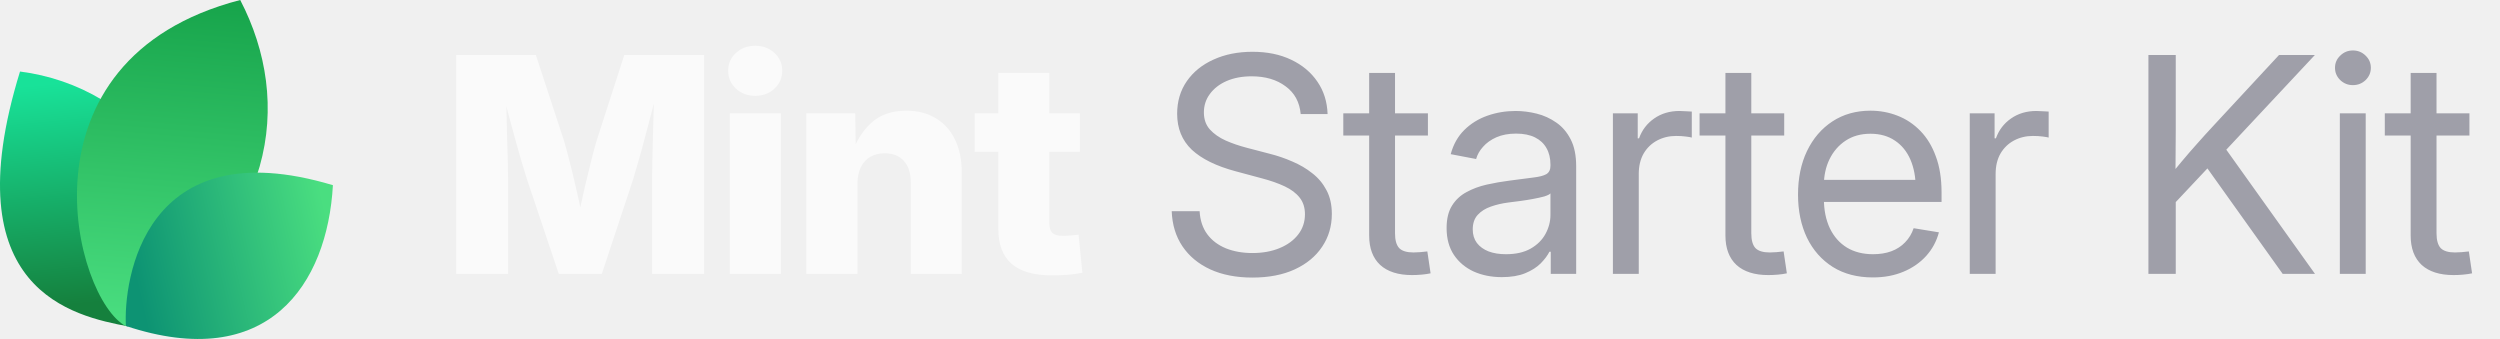
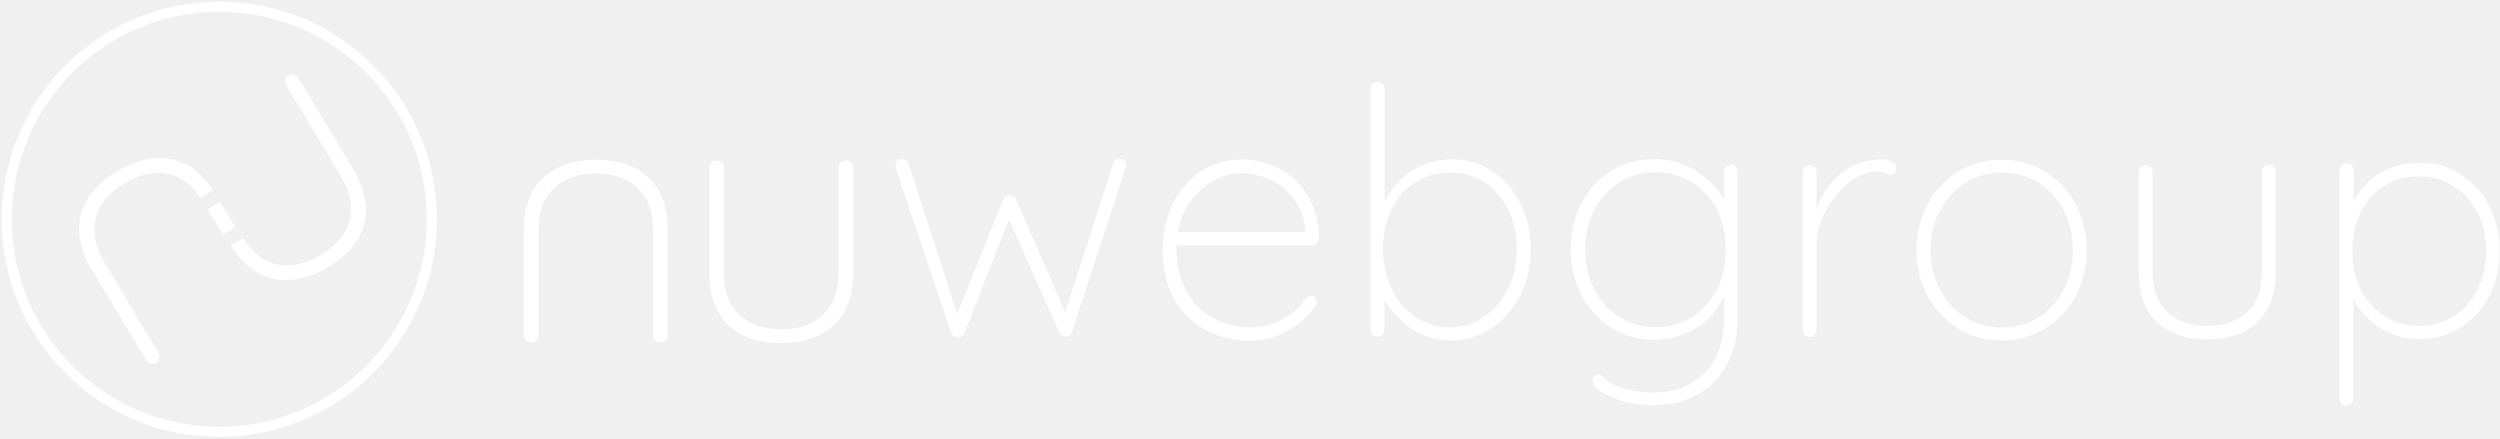
- <svg xmlns="http://www.w3.org/2000/svg" width="177" height="24" viewBox="0 0 177 24" fill="none">
-   <path d="M9.061 23.108C5.268 22.377 -3.391 20.627 1.417 5.064C9.634 6.099 16.973 14.064 9.061 23.108Z" fill="url(#paint0_linear_17557_2145)" />
-   <path d="M8.919 23.094C5.276 21.222 0.784 4.209 17.007 0C20.757 7.193 19.621 16.545 8.919 23.094Z" fill="url(#paint1_linear_17557_2145)" />
-   <path d="M8.914 23.079C8.735 19.882 10.159 9.085 23.57 13.111C23.181 20.123 18.984 26.418 8.914 23.079Z" fill="url(#paint2_linear_17557_2145)" />
-   <path d="M32.301 19.392V3.894H37.938L39.925 9.948C40.036 10.315 40.164 10.787 40.31 11.362C40.462 11.938 40.611 12.552 40.757 13.204C40.91 13.855 41.048 14.483 41.173 15.086C41.305 15.682 41.412 16.192 41.495 16.615H40.695C40.771 16.192 40.871 15.682 40.996 15.086C41.128 14.49 41.267 13.866 41.412 13.214C41.565 12.562 41.714 11.948 41.86 11.373C42.005 10.79 42.133 10.315 42.244 9.948L44.2 3.894H49.848V19.392H46.166V12.704C46.166 12.357 46.173 11.917 46.187 11.383C46.2 10.849 46.214 10.27 46.228 9.646C46.249 9.022 46.266 8.391 46.28 7.753C46.301 7.115 46.311 6.519 46.311 5.964H46.623C46.485 6.561 46.332 7.181 46.166 7.826C45.999 8.471 45.833 9.102 45.666 9.719C45.507 10.336 45.351 10.901 45.198 11.414C45.053 11.928 44.928 12.357 44.824 12.704L42.608 19.392H39.561L37.314 12.704C37.203 12.357 37.072 11.928 36.919 11.414C36.773 10.901 36.614 10.34 36.441 9.729C36.274 9.112 36.104 8.481 35.931 7.836C35.764 7.192 35.608 6.567 35.463 5.964H35.827C35.834 6.512 35.844 7.105 35.858 7.743C35.872 8.374 35.886 9.005 35.9 9.636C35.92 10.26 35.938 10.839 35.952 11.373C35.965 11.907 35.972 12.351 35.972 12.704V19.392H32.301ZM51.668 19.392V8.024H55.288V19.392H51.668ZM53.468 6.786C52.927 6.786 52.473 6.616 52.105 6.276C51.738 5.93 51.554 5.507 51.554 5.007C51.554 4.508 51.738 4.088 52.105 3.749C52.473 3.409 52.927 3.239 53.468 3.239C54.009 3.239 54.463 3.409 54.83 3.749C55.198 4.082 55.382 4.501 55.382 5.007C55.382 5.507 55.198 5.93 54.83 6.276C54.463 6.616 54.009 6.786 53.468 6.786ZM60.708 13.027V19.392H57.088V8.024H60.551L60.593 10.967H60.281C60.593 10.024 61.061 9.268 61.685 8.7C62.309 8.124 63.138 7.836 64.171 7.836C64.975 7.836 65.672 8.017 66.262 8.377C66.851 8.731 67.302 9.234 67.614 9.885C67.933 10.537 68.092 11.307 68.092 12.194V19.392H64.483V12.912C64.483 12.26 64.32 11.754 63.994 11.394C63.675 11.033 63.221 10.853 62.632 10.853C62.25 10.853 61.914 10.936 61.623 11.102C61.332 11.269 61.106 11.515 60.947 11.841C60.787 12.16 60.708 12.555 60.708 13.027ZM76.456 8.024V10.749H69.008V8.024H76.456ZM70.683 5.163H74.292V15.783C74.292 16.102 74.361 16.334 74.5 16.48C74.646 16.625 74.899 16.698 75.259 16.698C75.405 16.698 75.596 16.688 75.831 16.667C76.074 16.646 76.251 16.629 76.362 16.615L76.632 19.309C76.313 19.378 75.963 19.427 75.582 19.455C75.207 19.482 74.836 19.496 74.469 19.496C73.2 19.496 72.25 19.222 71.619 18.674C70.995 18.127 70.683 17.308 70.683 16.22V5.163Z" fill="#FAFAFA" />
-   <path d="M88.667 19.652C87.523 19.652 86.528 19.458 85.682 19.07C84.843 18.681 84.188 18.137 83.716 17.437C83.245 16.736 82.992 15.908 82.957 14.951H84.933C84.968 15.596 85.148 16.14 85.474 16.584C85.8 17.021 86.24 17.354 86.795 17.582C87.35 17.804 87.974 17.915 88.667 17.915C89.388 17.915 90.026 17.801 90.581 17.572C91.143 17.343 91.583 17.024 91.902 16.615C92.228 16.199 92.391 15.717 92.391 15.169C92.391 14.698 92.266 14.306 92.017 13.994C91.767 13.675 91.413 13.408 90.956 13.193C90.498 12.978 89.954 12.787 89.323 12.621L87.502 12.132C86.123 11.765 85.082 11.255 84.382 10.603C83.689 9.944 83.342 9.095 83.342 8.055C83.342 7.174 83.571 6.404 84.028 5.746C84.486 5.087 85.117 4.577 85.921 4.217C86.726 3.849 87.645 3.666 88.678 3.666C89.718 3.666 90.63 3.853 91.413 4.227C92.204 4.602 92.824 5.122 93.275 5.787C93.726 6.446 93.965 7.209 93.993 8.076H92.089C92.013 7.23 91.656 6.574 91.018 6.11C90.387 5.638 89.586 5.403 88.615 5.403C87.95 5.403 87.36 5.513 86.847 5.735C86.341 5.957 85.946 6.262 85.661 6.651C85.377 7.032 85.235 7.469 85.235 7.961C85.235 8.447 85.377 8.849 85.661 9.168C85.946 9.48 86.317 9.74 86.774 9.948C87.232 10.149 87.724 10.319 88.251 10.457L89.884 10.884C90.439 11.023 90.977 11.206 91.496 11.435C92.023 11.657 92.495 11.934 92.911 12.267C93.334 12.593 93.67 12.995 93.92 13.474C94.17 13.945 94.294 14.504 94.294 15.149C94.294 16.015 94.066 16.788 93.608 17.468C93.157 18.148 92.512 18.681 91.673 19.07C90.834 19.458 89.832 19.652 88.667 19.652ZM101.097 8.024V9.594H95.106V8.024H101.097ZM96.937 5.163H98.767V16.521C98.767 17 98.865 17.347 99.059 17.562C99.26 17.77 99.6 17.874 100.078 17.874C100.21 17.874 100.366 17.867 100.546 17.853C100.733 17.832 100.903 17.815 101.056 17.801L101.285 19.351C101.097 19.392 100.886 19.423 100.65 19.444C100.414 19.465 100.189 19.475 99.974 19.475C98.996 19.475 98.244 19.236 97.717 18.758C97.197 18.272 96.937 17.579 96.937 16.677V5.163ZM106.33 19.621C105.595 19.621 104.932 19.489 104.343 19.226C103.754 18.955 103.285 18.564 102.939 18.05C102.592 17.53 102.419 16.896 102.419 16.147C102.419 15.495 102.547 14.965 102.804 14.556C103.06 14.146 103.403 13.828 103.833 13.599C104.263 13.363 104.742 13.186 105.269 13.068C105.796 12.95 106.333 12.857 106.881 12.787C107.574 12.69 108.132 12.617 108.555 12.569C108.978 12.52 109.287 12.441 109.481 12.33C109.675 12.212 109.772 12.014 109.772 11.737V11.654C109.772 11.203 109.679 10.815 109.492 10.489C109.311 10.163 109.041 9.91 108.68 9.729C108.32 9.549 107.872 9.459 107.338 9.459C106.805 9.459 106.34 9.546 105.945 9.719C105.556 9.892 105.241 10.118 104.998 10.395C104.755 10.665 104.593 10.953 104.509 11.258L102.71 10.915C102.897 10.222 103.22 9.65 103.677 9.199C104.135 8.748 104.679 8.412 105.31 8.19C105.941 7.968 106.607 7.857 107.307 7.857C107.8 7.857 108.295 7.92 108.795 8.044C109.301 8.169 109.765 8.381 110.188 8.679C110.611 8.97 110.951 9.369 111.208 9.875C111.464 10.374 111.593 11.005 111.593 11.768V19.392H109.793V17.822H109.7C109.568 18.085 109.363 18.359 109.086 18.643C108.809 18.921 108.444 19.153 107.994 19.34C107.543 19.527 106.988 19.621 106.33 19.621ZM106.621 17.998C107.321 17.998 107.904 17.867 108.368 17.603C108.84 17.333 109.19 16.986 109.419 16.563C109.654 16.133 109.772 15.682 109.772 15.211V13.692C109.703 13.769 109.554 13.841 109.325 13.911C109.096 13.973 108.829 14.032 108.524 14.088C108.226 14.143 107.921 14.192 107.609 14.233C107.304 14.275 107.033 14.309 106.798 14.337C106.354 14.393 105.938 14.49 105.549 14.628C105.168 14.76 104.86 14.954 104.624 15.211C104.388 15.467 104.27 15.811 104.27 16.241C104.27 16.615 104.367 16.934 104.561 17.198C104.762 17.461 105.04 17.662 105.393 17.801C105.747 17.933 106.156 17.998 106.621 17.998ZM114.193 19.392V8.024H115.951V9.792H116.045C116.253 9.209 116.61 8.741 117.116 8.388C117.622 8.034 118.219 7.857 118.905 7.857C119.058 7.857 119.217 7.864 119.384 7.878C119.55 7.885 119.682 7.892 119.779 7.899V9.74C119.716 9.719 119.578 9.695 119.363 9.667C119.155 9.639 118.922 9.625 118.666 9.625C118.174 9.625 117.726 9.733 117.324 9.948C116.922 10.163 116.603 10.471 116.367 10.874C116.138 11.276 116.024 11.758 116.024 12.319V19.392H114.193ZM126.322 8.024V9.594H120.33V8.024H126.322ZM122.161 5.163H123.992V16.521C123.992 17 124.089 17.347 124.283 17.562C124.484 17.77 124.824 17.874 125.302 17.874C125.434 17.874 125.59 17.867 125.77 17.853C125.958 17.832 126.127 17.815 126.28 17.801L126.509 19.351C126.322 19.392 126.11 19.423 125.874 19.444C125.639 19.465 125.413 19.475 125.198 19.475C124.221 19.475 123.468 19.236 122.941 18.758C122.421 18.272 122.161 17.579 122.161 16.677V5.163ZM132.604 19.642C131.502 19.642 130.555 19.396 129.765 18.903C128.974 18.404 128.364 17.714 127.934 16.834C127.511 15.946 127.3 14.927 127.3 13.775C127.3 12.611 127.511 11.584 127.934 10.697C128.364 9.802 128.964 9.102 129.734 8.596C130.51 8.089 131.408 7.836 132.428 7.836C133.1 7.836 133.738 7.954 134.341 8.19C134.952 8.426 135.489 8.783 135.954 9.261C136.425 9.74 136.793 10.343 137.056 11.071C137.327 11.792 137.462 12.645 137.462 13.63V14.296H128.433V12.735H136.463L135.631 13.297C135.631 12.541 135.506 11.876 135.257 11.3C135.007 10.725 134.643 10.277 134.165 9.958C133.686 9.632 133.107 9.469 132.428 9.469C131.748 9.469 131.162 9.632 130.67 9.958C130.177 10.284 129.796 10.725 129.526 11.279C129.262 11.827 129.13 12.441 129.13 13.12V14.046C129.13 14.864 129.273 15.572 129.557 16.168C129.841 16.757 130.243 17.211 130.763 17.53C131.283 17.842 131.901 17.998 132.615 17.998C133.093 17.998 133.523 17.929 133.905 17.79C134.293 17.645 134.619 17.433 134.882 17.156C135.153 16.879 135.354 16.546 135.486 16.157L137.275 16.449C137.108 17.08 136.81 17.634 136.38 18.113C135.95 18.591 135.413 18.966 134.768 19.236C134.123 19.507 133.402 19.642 132.604 19.642ZM139.459 19.392V8.024H141.217V9.792H141.311C141.519 9.209 141.876 8.741 142.382 8.388C142.888 8.034 143.485 7.857 144.171 7.857C144.324 7.857 144.483 7.864 144.649 7.878C144.816 7.885 144.948 7.892 145.045 7.899V9.74C144.982 9.719 144.844 9.695 144.629 9.667C144.421 9.639 144.188 9.625 143.932 9.625C143.439 9.625 142.992 9.733 142.59 9.948C142.188 10.163 141.869 10.471 141.633 10.874C141.404 11.276 141.29 11.758 141.29 12.319V19.392H139.459ZM153.429 14.961V12.715C153.783 12.257 154.136 11.82 154.49 11.404C154.844 10.981 155.204 10.565 155.572 10.156C155.939 9.74 156.314 9.327 156.695 8.918L161.355 3.894H163.893L157.277 10.967H157.184L153.429 14.961ZM152.108 19.392V3.894H154.043V9.241L154.022 12.559L154.043 13.505V19.392H152.108ZM161.615 19.392L155.967 11.477L157.173 9.969L163.903 19.392H161.615ZM165.661 19.392V8.024H167.492V19.392H165.661ZM166.587 6.027C166.24 6.027 165.942 5.909 165.692 5.673C165.443 5.43 165.318 5.139 165.318 4.799C165.318 4.459 165.443 4.172 165.692 3.936C165.942 3.693 166.24 3.572 166.587 3.572C166.934 3.572 167.232 3.693 167.482 3.936C167.731 4.172 167.856 4.459 167.856 4.799C167.856 5.139 167.731 5.43 167.482 5.673C167.232 5.909 166.934 6.027 166.587 6.027ZM174.836 8.024V9.594H168.844V8.024H174.836ZM170.675 5.163H172.506V16.521C172.506 17 172.603 17.347 172.797 17.562C172.998 17.77 173.338 17.874 173.816 17.874C173.948 17.874 174.104 17.867 174.284 17.853C174.472 17.832 174.641 17.815 174.794 17.801L175.023 19.351C174.836 19.392 174.624 19.423 174.388 19.444C174.153 19.465 173.927 19.475 173.712 19.475C172.735 19.475 171.982 19.236 171.455 18.758C170.935 18.272 170.675 17.579 170.675 16.677V5.163Z" fill="#9F9FA9" />
-   <defs>
-     <linearGradient id="paint0_linear_17557_2145" x1="3.776" y1="5.916" x2="5.232" y2="21.559" gradientUnits="userSpaceOnUse">
-       <stop stop-color="#18E299" />
-       <stop offset="1" stop-color="#15803D" />
-     </linearGradient>
-     <linearGradient id="paint1_linear_17557_2145" x1="12.171" y1="-0.718" x2="10.19" y2="22.983" gradientUnits="userSpaceOnUse">
-       <stop stop-color="#16A34A" />
-       <stop offset="1" stop-color="#4ADE80" />
-     </linearGradient>
-     <linearGradient id="paint2_linear_17557_2145" x1="23.133" y1="15.353" x2="9.338" y2="18.52" gradientUnits="userSpaceOnUse">
-       <stop stop-color="#4ADE80" />
-       <stop offset="1" stop-color="#0D9373" />
-     </linearGradient>
-   </defs>
+ <svg xmlns="http://www.w3.org/2000/svg" xmlns:xlink="http://www.w3.org/1999/xlink" version="1.1" id="Layer_1" x="0px" y="0px" viewBox="0 0 743.3 130.3" style="enable-background:new 0 0 743.3 130.3;" xml:space="preserve">
+   <style type="text/css">
+ 	.st0{clip-path:url(#SVGID_2_);fill:#FFFFFF;}
+ 	.st1{clip-path:url(#SVGID_2_);fill:none;stroke:#FFFFFF;stroke-width:3;}
+ 	.st2{clip-path:url(#SVGID_2_);}
+ </style>
+   <g>
+     <defs>
+       <rect id="SVGID_1_" width="743.3" height="130.3" />
+     </defs>
+     <clipPath id="SVGID_2_">
+       <use xlink:href="#SVGID_1_" style="overflow:visible;" />
+     </clipPath>
+     <path class="st0" d="M719.3,96.9c-3.8,0-7.3-1-10.3-2.9c-3-1.9-5.4-4.6-7.1-7.9c-1.7-3.4-2.5-7.2-2.5-11.5s0.8-8.2,2.5-11.5   c1.7-3.4,4-6,7.1-7.9c3-1.9,6.5-2.8,10.3-2.8c3.8,0,7.1,1,10.2,2.9c3,1.9,5.4,4.6,7.1,7.9c1.7,3.4,2.6,7.2,2.6,11.4   c0,4.2-0.9,8.1-2.6,11.5c-1.7,3.4-4.1,6.1-7.1,8C726.4,96,723.1,96.9,719.3,96.9 M719.5,48.4c-4.2,0-8.1,0.9-11.5,2.8   c-3.4,1.9-6.2,4.8-8.2,8.7v-9.4c0-0.5-0.2-1-0.6-1.4c-0.4-0.4-0.9-0.6-1.5-0.6c-0.6,0-1.1,0.2-1.5,0.6c-0.4,0.4-0.6,0.9-0.6,1.4   v68.2c0,0.5,0.2,1,0.6,1.4c0.4,0.4,0.9,0.6,1.4,0.6c0.6,0,1.1-0.2,1.5-0.6s0.6-0.9,0.6-1.4V89c2.2,3.8,5,6.7,8.4,8.7   c3.4,2.1,7.2,3.1,11.3,3.1c4.4,0,8.5-1.1,12.1-3.4c3.6-2.3,6.5-5.4,8.6-9.4c2.1-4,3.1-8.5,3.1-13.4c0-5-1-9.5-3.1-13.4   c-2.1-4-4.9-7.1-8.5-9.3C728.1,49.5,724,48.4,719.5,48.4 M674.6,49c-0.6,0-1.1,0.2-1.5,0.6c-0.4,0.4-0.6,0.9-0.6,1.4v29.9   c0,5.1-1.4,9.1-4.3,11.8c-2.9,2.8-6.9,4.2-12,4.2c-5.1,0-9-1.4-11.9-4.2c-2.9-2.8-4.3-6.7-4.3-11.8V51.1c0-0.5-0.2-1-0.6-1.4   c-0.4-0.4-0.9-0.6-1.5-0.6c-0.5,0-1,0.2-1.4,0.6c-0.4,0.4-0.6,0.9-0.6,1.4v29.9c0,6.5,1.8,11.4,5.4,14.8c3.6,3.4,8.6,5.1,14.9,5.1   s11.3-1.7,14.9-5.1c3.7-3.4,5.5-8.3,5.5-14.8V51.1c0-0.5-0.2-1-0.6-1.4C675.7,49.2,675.2,49,674.6,49 M616.3,74.4   c0,4.3-0.9,8.2-2.7,11.7c-1.8,3.5-4.3,6.3-7.5,8.3c-3.2,2-6.8,3-10.9,3c-4,0-7.6-1-10.8-3c-3.2-2-5.8-4.8-7.6-8.3   c-1.8-3.5-2.8-7.4-2.8-11.7c0-4.4,0.9-8.3,2.8-11.8c1.8-3.5,4.4-6.2,7.6-8.3c3.2-2,6.9-3,10.8-3c4,0,7.7,1,10.9,3   c3.2,2,5.7,4.8,7.5,8.3C615.4,66,616.3,70,616.3,74.4 M620.4,74.4c0-5.1-1.1-9.6-3.3-13.7c-2.2-4.1-5.2-7.3-9.1-9.7   c-3.9-2.4-8.2-3.5-12.9-3.5c-4.8,0-9.1,1.2-12.9,3.5c-3.8,2.4-6.9,5.6-9.1,9.7c-2.2,4.1-3.3,8.7-3.3,13.7c0,5,1.1,9.5,3.3,13.6   c2.2,4.1,5.3,7.3,9.1,9.7c3.9,2.4,8.2,3.5,12.9,3.5c4.7,0,9-1.2,12.9-3.5c3.9-2.4,6.9-5.6,9.1-9.6C619.3,84,620.4,79.4,620.4,74.4    M559.1,47.4c-4.5,0.1-8.4,1.5-11.7,4.2c-3.3,2.7-5.8,6.2-7.3,10.4V51.1c0-0.5-0.2-1-0.6-1.4c-0.4-0.4-0.9-0.6-1.5-0.6   c-0.5,0-1,0.2-1.4,0.6c-0.4,0.4-0.6,0.9-0.6,1.4v47.1c0,0.5,0.2,1,0.6,1.4c0.4,0.4,0.9,0.6,1.5,0.6c0.5,0,1-0.2,1.4-0.6   c0.4-0.4,0.6-0.9,0.6-1.4V72.5c0-3.1,0.9-6.4,2.7-9.8c1.8-3.4,4.1-6.2,6.9-8.4c2.8-2.2,5.6-3.3,8.4-3.3c0.9,0,1.7,0.2,2.5,0.5   c0.8,0.3,1.3,0.5,1.5,0.5c0.5,0,1-0.2,1.3-0.6c0.3-0.4,0.5-0.9,0.5-1.5C563.8,48.2,562.2,47.4,559.1,47.4 M492.2,97.3   c-4,0-7.5-1-10.7-3c-3.2-2-5.7-4.8-7.5-8.3c-1.8-3.5-2.7-7.4-2.7-11.8s0.9-8.3,2.7-11.8c1.8-3.5,4.3-6.2,7.5-8.2   c3.2-2,6.8-3,10.7-3c4,0,7.5,1,10.7,2.9c3.2,1.9,5.7,4.6,7.5,8.1c1.8,3.5,2.7,7.5,2.7,12c0,4.5-0.9,8.5-2.7,12   c-1.8,3.5-4.3,6.2-7.5,8.2C499.7,96.4,496.1,97.3,492.2,97.3 M514.7,49c-0.6,0-1.1,0.2-1.5,0.6c-0.4,0.4-0.6,0.9-0.6,1.4v8.7   c-1.6-3.4-4.4-6.3-8.2-8.8c-3.8-2.4-8-3.6-12.6-3.6c-4.7,0-8.9,1.2-12.7,3.5c-3.8,2.3-6.8,5.5-8.9,9.6c-2.2,4.1-3.2,8.7-3.2,13.7   s1.1,9.6,3.2,13.7c2.2,4.1,5.1,7.3,8.9,9.7c3.8,2.4,8,3.5,12.7,3.5c4.2,0,8.3-1.1,12.2-3.3c3.9-2.2,6.7-5.5,8.6-9.8v7.1   c0,6.5-1.9,11.7-5.6,15.7c-3.8,4-8.9,6-15.3,6c-4.2,0-8-0.7-11.4-2.1c-1.2-0.5-2.2-1.2-3.2-2.2c-0.8-0.7-1.4-1-1.8-1   c-0.5,0-1,0.2-1.3,0.5c-0.3,0.3-0.5,0.8-0.5,1.3c0,1.2,0.9,2.3,2.7,3.4c1.8,1.1,4.1,2.1,6.9,2.8c2.8,0.7,5.6,1.1,8.3,1.1   c4.9,0,9.3-1,13.1-3.1c3.8-2.1,6.8-5,8.9-8.9c2.1-3.8,3.2-8.3,3.2-13.5V51.1c0-0.5-0.2-1-0.6-1.4C515.9,49.2,515.4,49,514.7,49" />
+     <path class="st0" d="M431.2,97.3c-3.8,0-7.2-1-10.3-3c-3-2-5.4-4.8-7.1-8.4c-1.7-3.6-2.6-7.5-2.6-11.9c0-4.4,0.8-8.3,2.5-11.7   c1.7-3.5,4-6.2,7.1-8.1c3-1.9,6.5-2.9,10.3-2.9c3.8,0,7.1,1,10.2,2.9c3,1.9,5.4,4.7,7.1,8.1c1.7,3.5,2.6,7.4,2.6,11.7   c0,4.4-0.9,8.3-2.6,11.8c-1.7,3.5-4.1,6.3-7.1,8.4C438.4,96.3,435,97.3,431.2,97.3 M431.4,47.4c-4.2,0-8,1.1-11.4,3.2   c-3.5,2.2-6.2,5.3-8.3,9.3V26.4c0-0.5-0.2-1-0.6-1.4c-0.4-0.4-0.9-0.6-1.5-0.6c-0.6,0-1.1,0.2-1.5,0.6c-0.4,0.4-0.6,0.9-0.6,1.4   v71.7c0,0.5,0.2,1,0.6,1.4c0.4,0.4,0.9,0.6,1.4,0.6c0.6,0,1.1-0.2,1.5-0.6c0.4-0.4,0.6-0.9,0.6-1.4V89c2.3,3.8,5.1,6.8,8.5,9   c3.4,2.2,7.1,3.2,11.2,3.2c4.4,0,8.5-1.2,12.1-3.6c3.6-2.4,6.5-5.7,8.6-9.8c2.1-4.1,3.1-8.7,3.1-13.8c0-5.1-1-9.6-3.1-13.7   c-2.1-4.1-4.9-7.2-8.5-9.5C440,48.5,436,47.4,431.4,47.4 M369,51.5c3,0,5.9,0.7,8.7,1.9c2.8,1.3,5.1,3.2,7,5.7c1.9,2.5,3,5.5,3.3,9   V69h-37.8c0.7-3.8,2-7,4.1-9.6c2-2.6,4.3-4.6,7-5.9C363.9,52.1,366.4,51.5,369,51.5 M389.9,87.9c-0.7,0-1.3,0.3-1.7,0.9   c-1.6,2.5-3.9,4.5-6.8,6.1c-2.9,1.6-6,2.4-9.3,2.4c-4.7,0-8.8-1-12.1-3.1c-3.4-2.1-5.9-4.8-7.6-8.4c-1.7-3.5-2.6-7.4-2.6-11.6v-1.3   h40.3c0.5,0,1-0.2,1.4-0.7c0.4-0.4,0.6-0.9,0.6-1.5c-0.1-5.1-1.3-9.4-3.5-12.9c-2.2-3.5-5-6.1-8.5-7.8c-3.5-1.7-7.2-2.6-11.2-2.6   c-4,0-7.8,1.1-11.4,3.3c-3.6,2.2-6.4,5.4-8.6,9.5c-2.2,4.1-3.2,8.9-3.2,14.4c0,5.3,1.1,10,3.3,14.1c2.2,4,5.3,7.1,9.3,9.3   c4,2.2,8.5,3.3,13.6,3.3c3.8,0,7.4-1,10.8-2.9s6.2-4.4,8.4-7.4c0.3-0.3,0.4-0.8,0.4-1.2s-0.2-0.9-0.5-1.3   C390.8,88.1,390.4,87.9,389.9,87.9 M332.8,47.2c-0.9,0-1.5,0.4-1.8,1.3l-14.3,44.4l-14.5-33.4c-0.1-0.4-0.4-0.7-0.8-1   c-0.4-0.2-0.8-0.4-1.2-0.4c-0.4,0-0.8,0.1-1.2,0.4c-0.4,0.2-0.6,0.6-0.8,1l-13.6,33.8l-14.5-44.7c-0.3-0.9-1-1.3-1.8-1.3   c-0.6,0-1.1,0.2-1.5,0.5c-0.4,0.3-0.6,0.8-0.6,1.4l0.2,1l16.4,48.7c0.1,0.4,0.4,0.7,0.8,1c0.4,0.2,0.8,0.4,1.2,0.4   c0.4,0,0.8-0.1,1.2-0.4c0.4-0.2,0.6-0.6,0.8-1L300,65.3l14.9,33.5c0.5,0.9,1.1,1.3,1.9,1.3c0.9,0,1.5-0.4,1.9-1.3l15.9-48.7l0.2-1   c0-0.6-0.2-1.1-0.6-1.4C333.9,47.3,333.4,47.2,332.8,47.2" />
+     <path class="st0" d="M247.9,96.7c3.8-3.6,5.8-8.7,5.8-15.6V49.8c0-0.6-0.2-1.1-0.6-1.5c-0.4-0.4-0.9-0.6-1.6-0.6   c-0.6,0-1.2,0.2-1.6,0.6c-0.4,0.4-0.6,0.9-0.6,1.5v31.3c0,5.4-1.5,9.5-4.5,12.4c-3,2.9-7.2,4.4-12.6,4.4c-5.3,0-9.5-1.5-12.5-4.4   c-3-2.9-4.5-7-4.5-12.4V49.8c0-0.6-0.2-1.1-0.6-1.5c-0.4-0.4-0.9-0.6-1.6-0.6c-0.6,0-1.1,0.2-1.5,0.6c-0.4,0.4-0.6,0.9-0.6,1.5   v31.3c0,6.8,1.9,12,5.7,15.6c3.8,3.6,9,5.3,15.6,5.3S244,100.2,247.9,96.7" />
+     <path class="st0" d="M197.9,101.2c0.4-0.4,0.6-0.9,0.6-1.5V68.4c0-6.8-1.9-12-5.7-15.6c-3.8-3.6-9-5.3-15.6-5.3   c-6.6,0-11.8,1.8-15.7,5.3c-3.8,3.6-5.8,8.7-5.8,15.6v31.3c0,0.6,0.2,1.1,0.6,1.5c0.4,0.4,0.9,0.6,1.6,0.6s1.2-0.2,1.6-0.6   c0.4-0.4,0.6-0.9,0.6-1.5V68.4c0-5.4,1.5-9.5,4.5-12.4c3-2.9,7.2-4.4,12.6-4.4c5.3,0,9.5,1.5,12.5,4.4c3,2.9,4.5,7.1,4.5,12.4v31.3   c0,0.6,0.2,1.1,0.6,1.5c0.4,0.4,0.9,0.6,1.6,0.6C197,101.8,197.5,101.6,197.9,101.2" />
+     <circle class="st1" cx="65.2" cy="65.2" r="63.2" />
+     <path class="st2" d="M88.9,25.3" />
+     <path class="st0" d="M66.3,69.7l3.7-2.2l-4.6-7.5l-3.7,2.2L66.3,69.7z M63.3,56.5c-3.4-5.1-7.4-8.1-12.2-9.1   c-5.2-1.1-10.6,0.1-16.3,3.5c-5.7,3.4-9.3,7.7-10.7,12.7c-1.4,5-0.4,10.5,3.1,16.4l16.3,27.1c0.3,0.5,0.7,0.8,1.3,1   c0.6,0.1,1.1,0.1,1.6-0.2c0.6-0.3,0.9-0.8,1-1.4c0.1-0.6,0-1.1-0.3-1.6L31,77.8c-2.8-4.7-3.6-9-2.5-13.1c1.1-4.1,3.9-7.5,8.5-10.2   c4.7-2.8,9-3.7,13.1-2.8c3.7,0.8,6.9,3.2,9.5,7.1L63.3,56.5z M105,50.3L88.7,23.2c-0.3-0.5-0.7-0.8-1.3-1c-0.6-0.1-1.1-0.1-1.6,0.2   c-0.6,0.3-0.9,0.8-1,1.4c-0.1,0.6,0,1.1,0.3,1.6l16.3,27.1c2.8,4.7,3.6,9,2.5,13.1c-1.1,4.1-3.9,7.5-8.5,10.2   c-4.7,2.8-9,3.7-13.1,2.8c-3.9-0.9-7.2-3.5-10-7.8l-3.7,2.2c3.5,5.5,7.7,8.8,12.7,9.9c5.2,1.1,10.6-0.1,16.3-3.5   c5.7-3.4,9.3-7.7,10.7-12.7C109.6,61.7,108.5,56.2,105,50.3" />
+   </g>
</svg>
